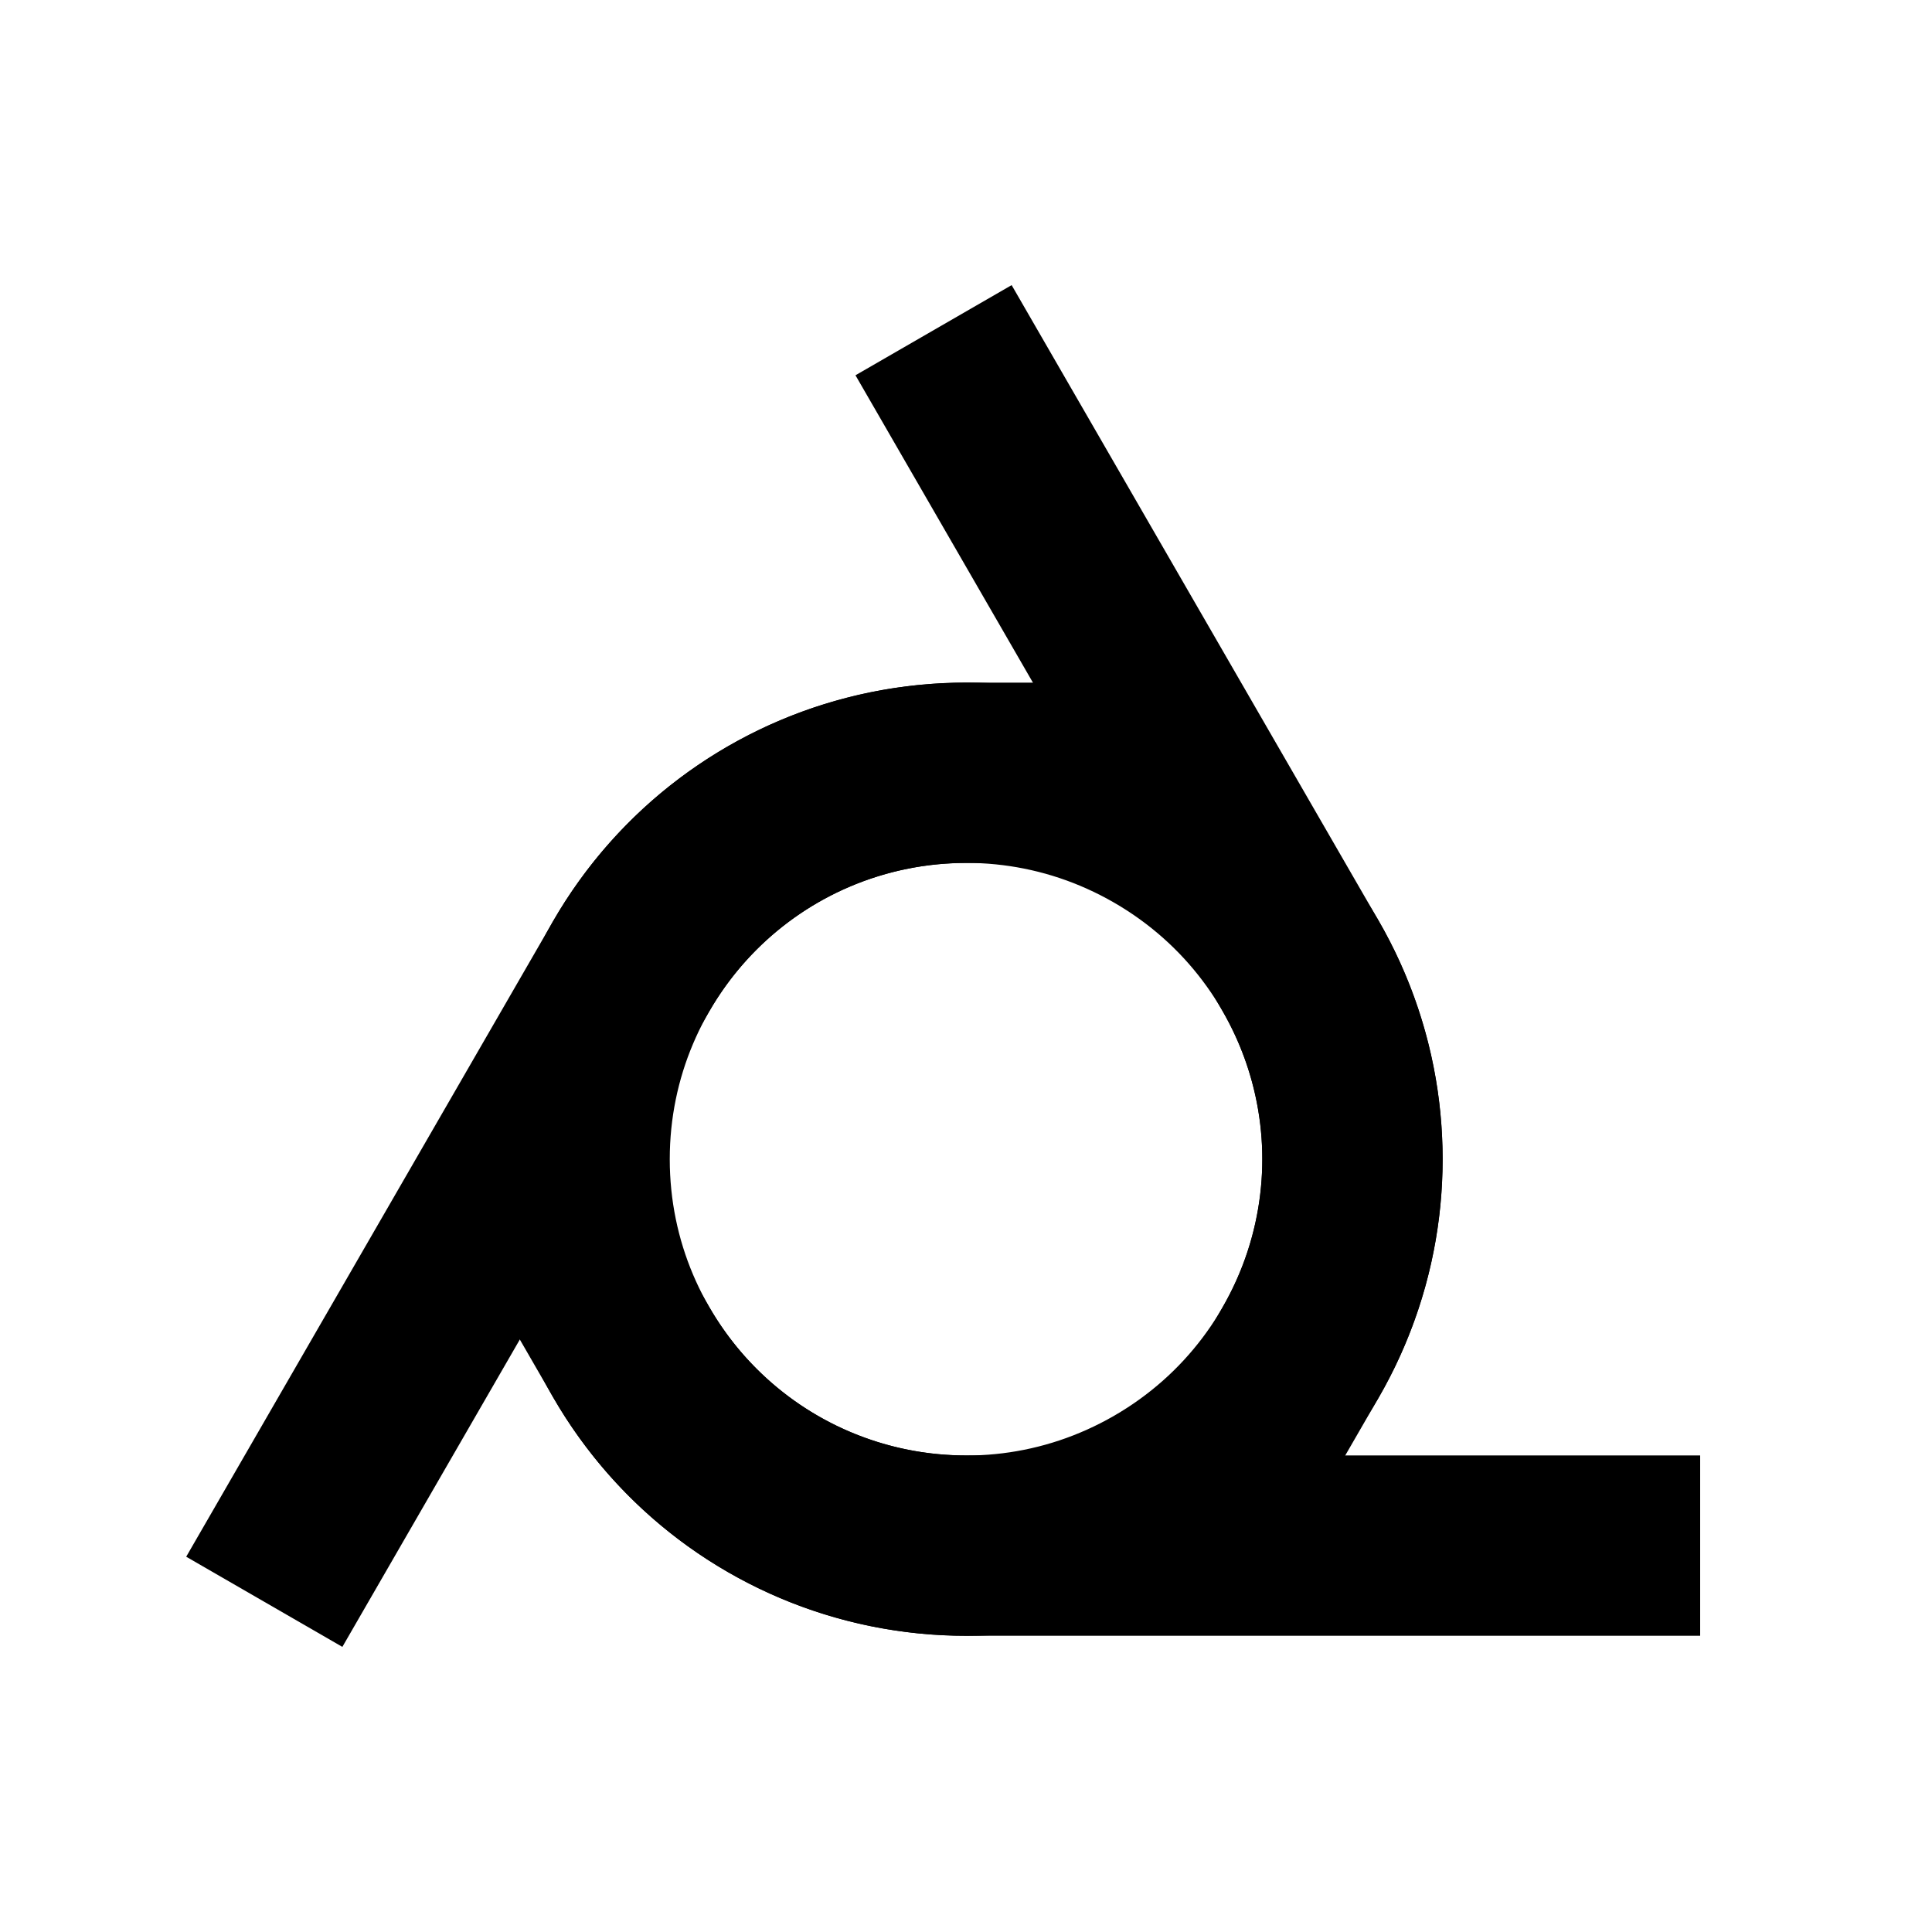
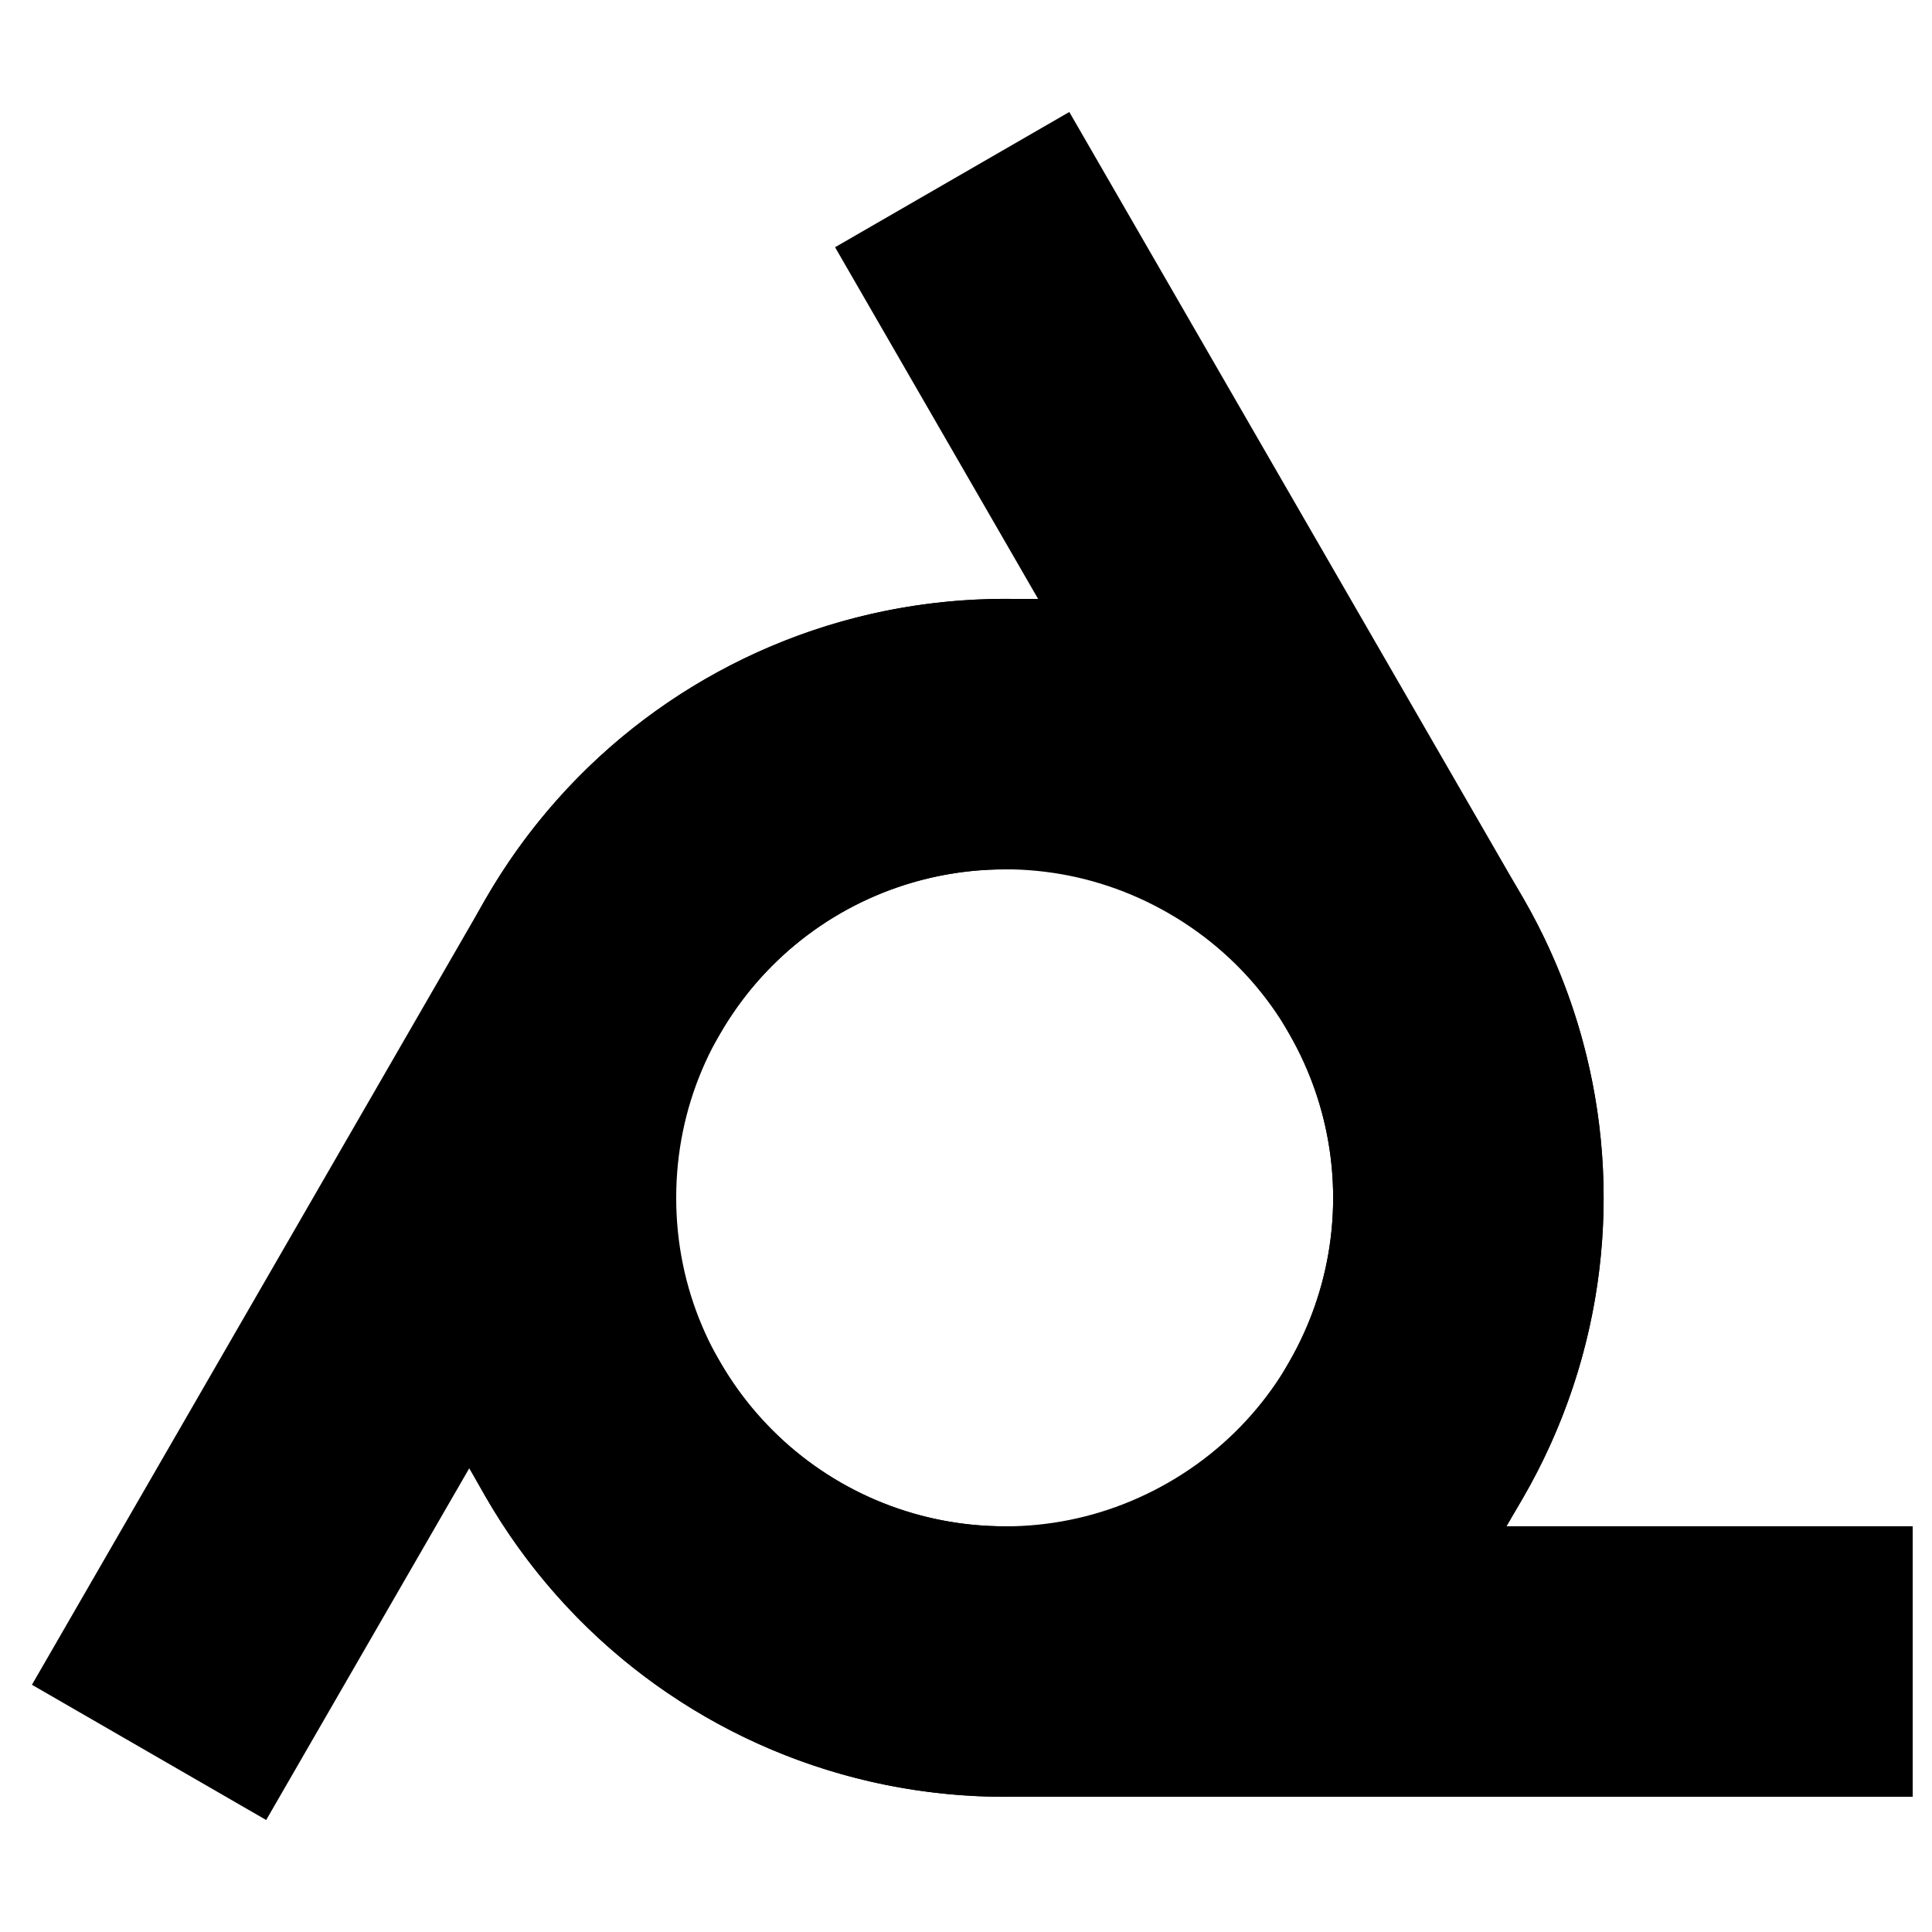
- <svg xmlns="http://www.w3.org/2000/svg" fill="none" height="300" stroke="#000" stroke-linecap="square" stroke-width="28" width="300">
-   <path d="M201.962 210a60 60 0 10-103.924-60l-50 86.603" />
-   <path d="M98.038 210a60 60 0 10103.924-60l-50-86.603" />
-   <path d="M150 120a60 60 0 100 120h100" />
+ <svg xmlns="http://www.w3.org/2000/svg" width="30" height="30" viewBox="20 25 250 250" fill="none" stroke="#000" stroke-linecap="square" stroke-width="35">
+   <g>
+     <path d="M201.962 210a60 60 0 10-103.924-60l-50 86.603" />
+     <path d="M98.038 210a60 60 0 10103.924-60l-50-86.603" />
+     <path d="M150 120a60 60 0 100 120h100" />
+   </g>
</svg>
